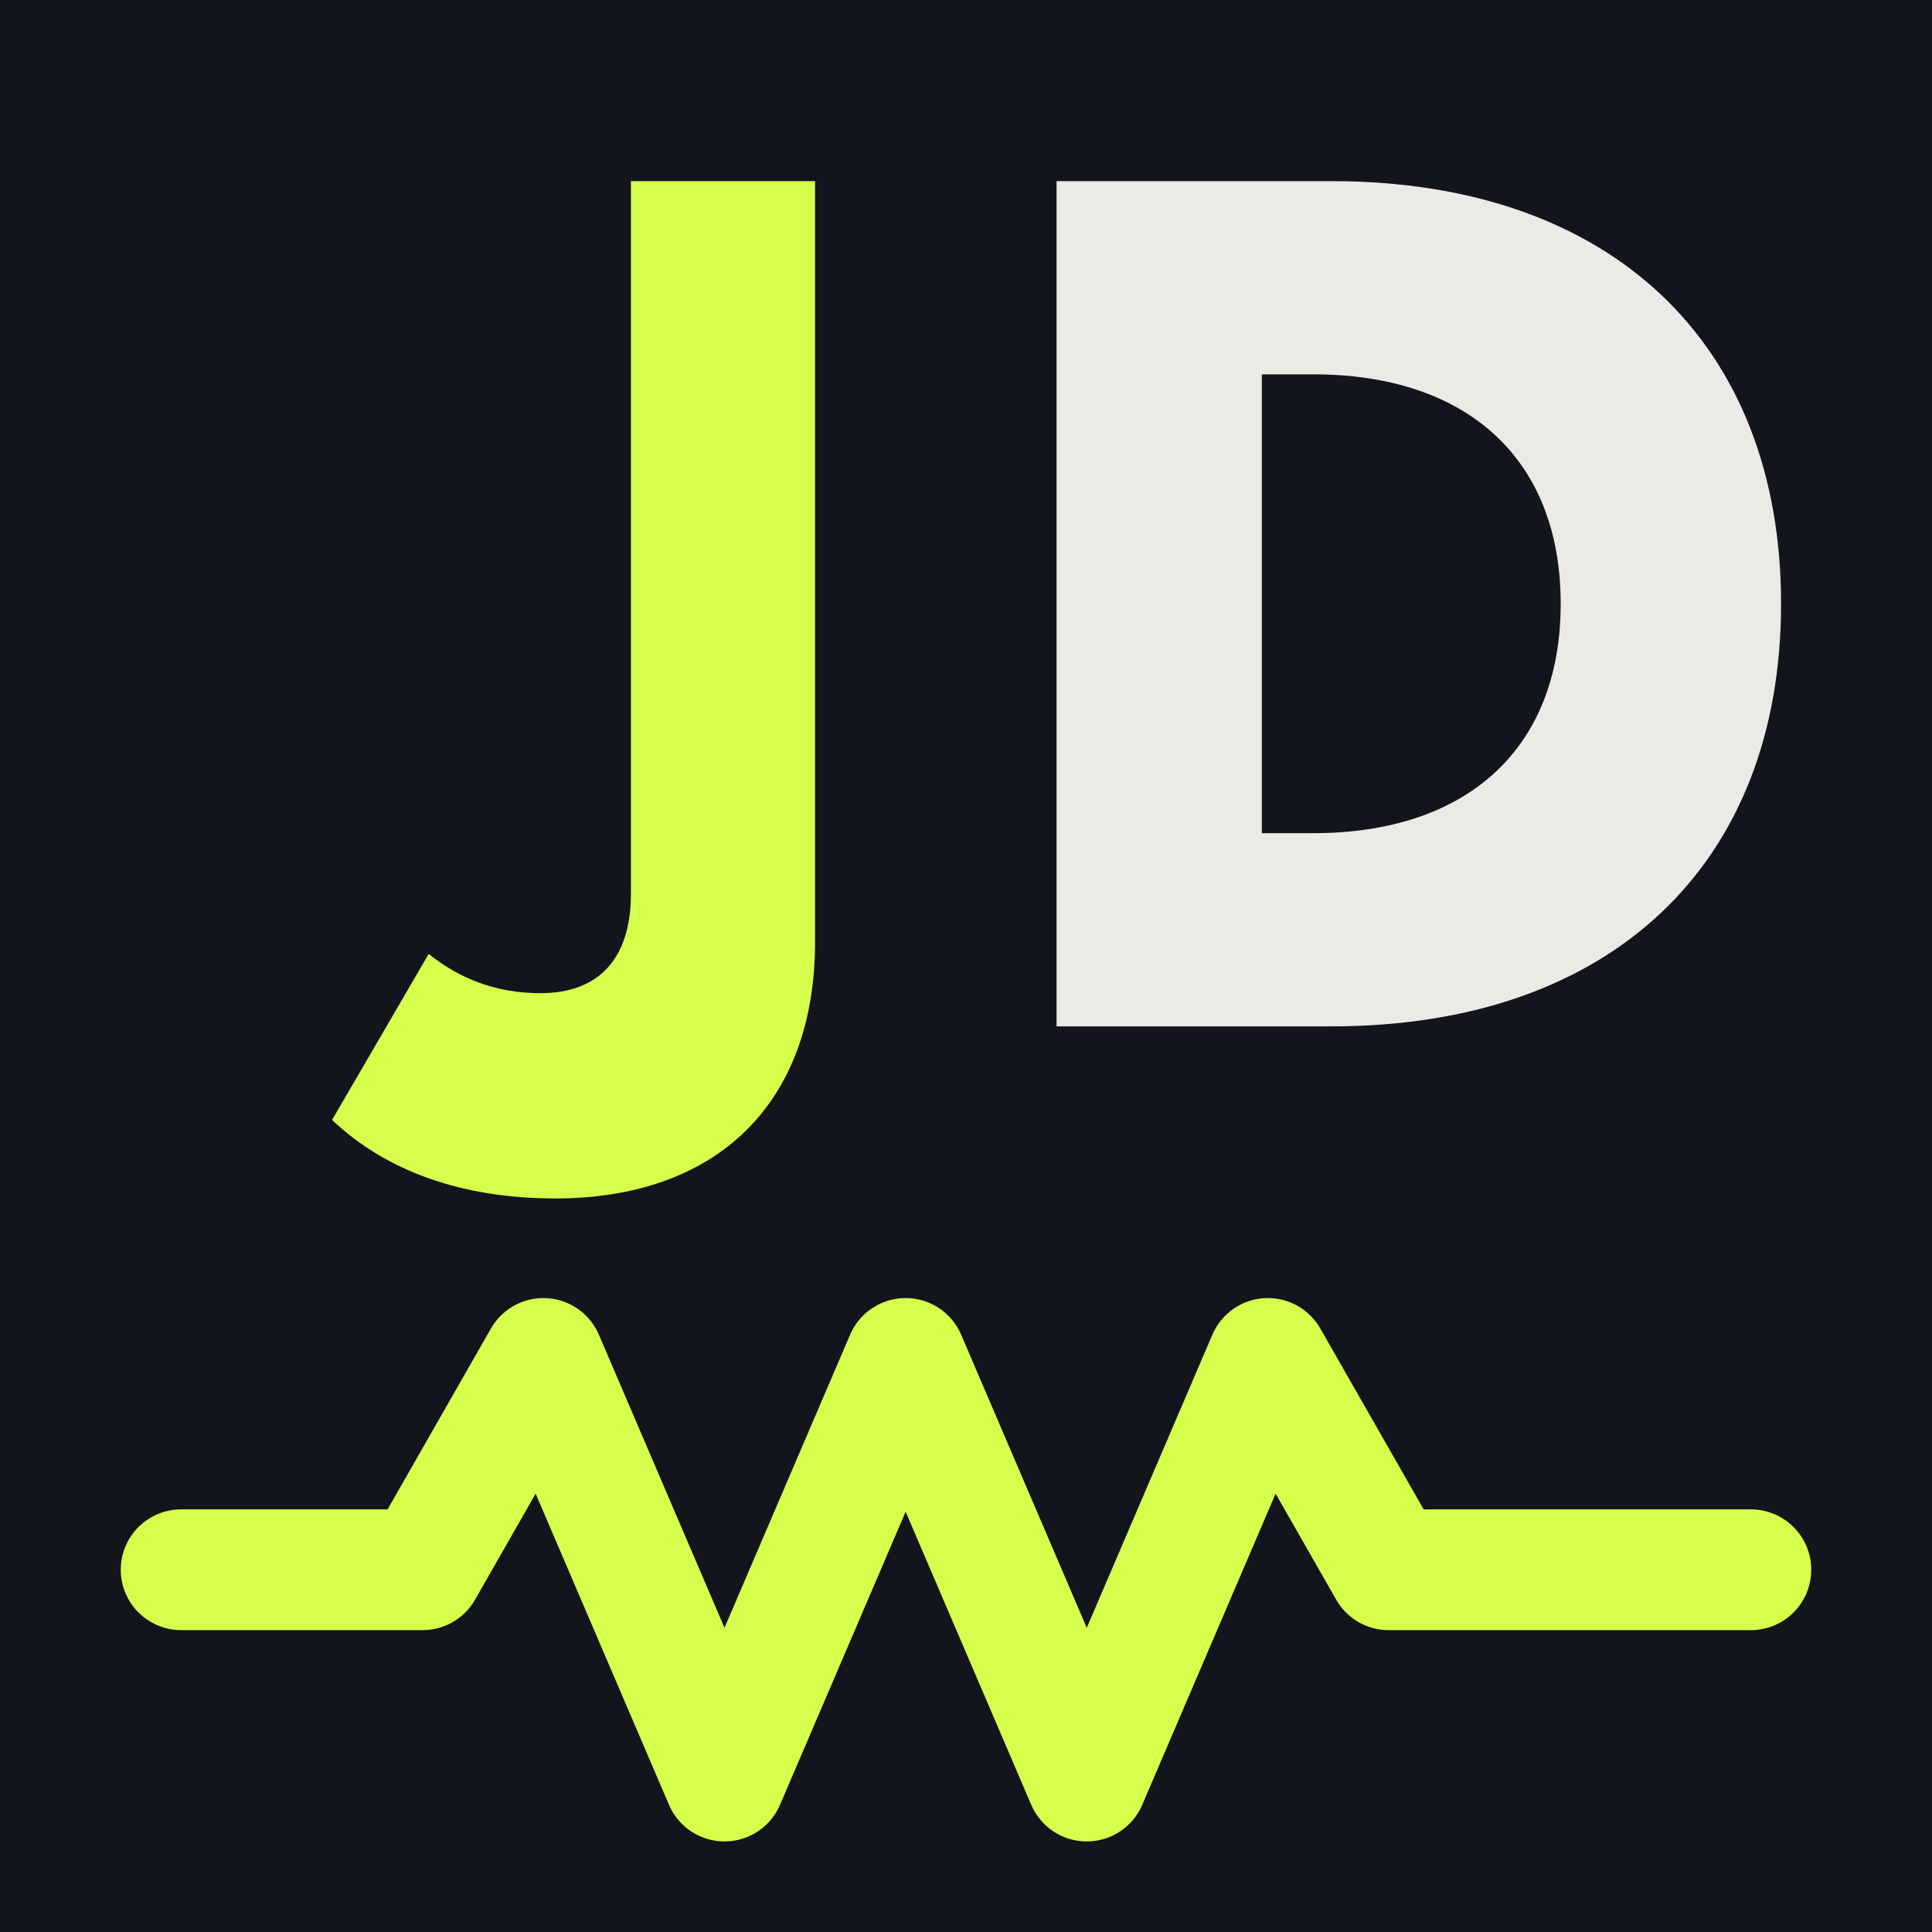
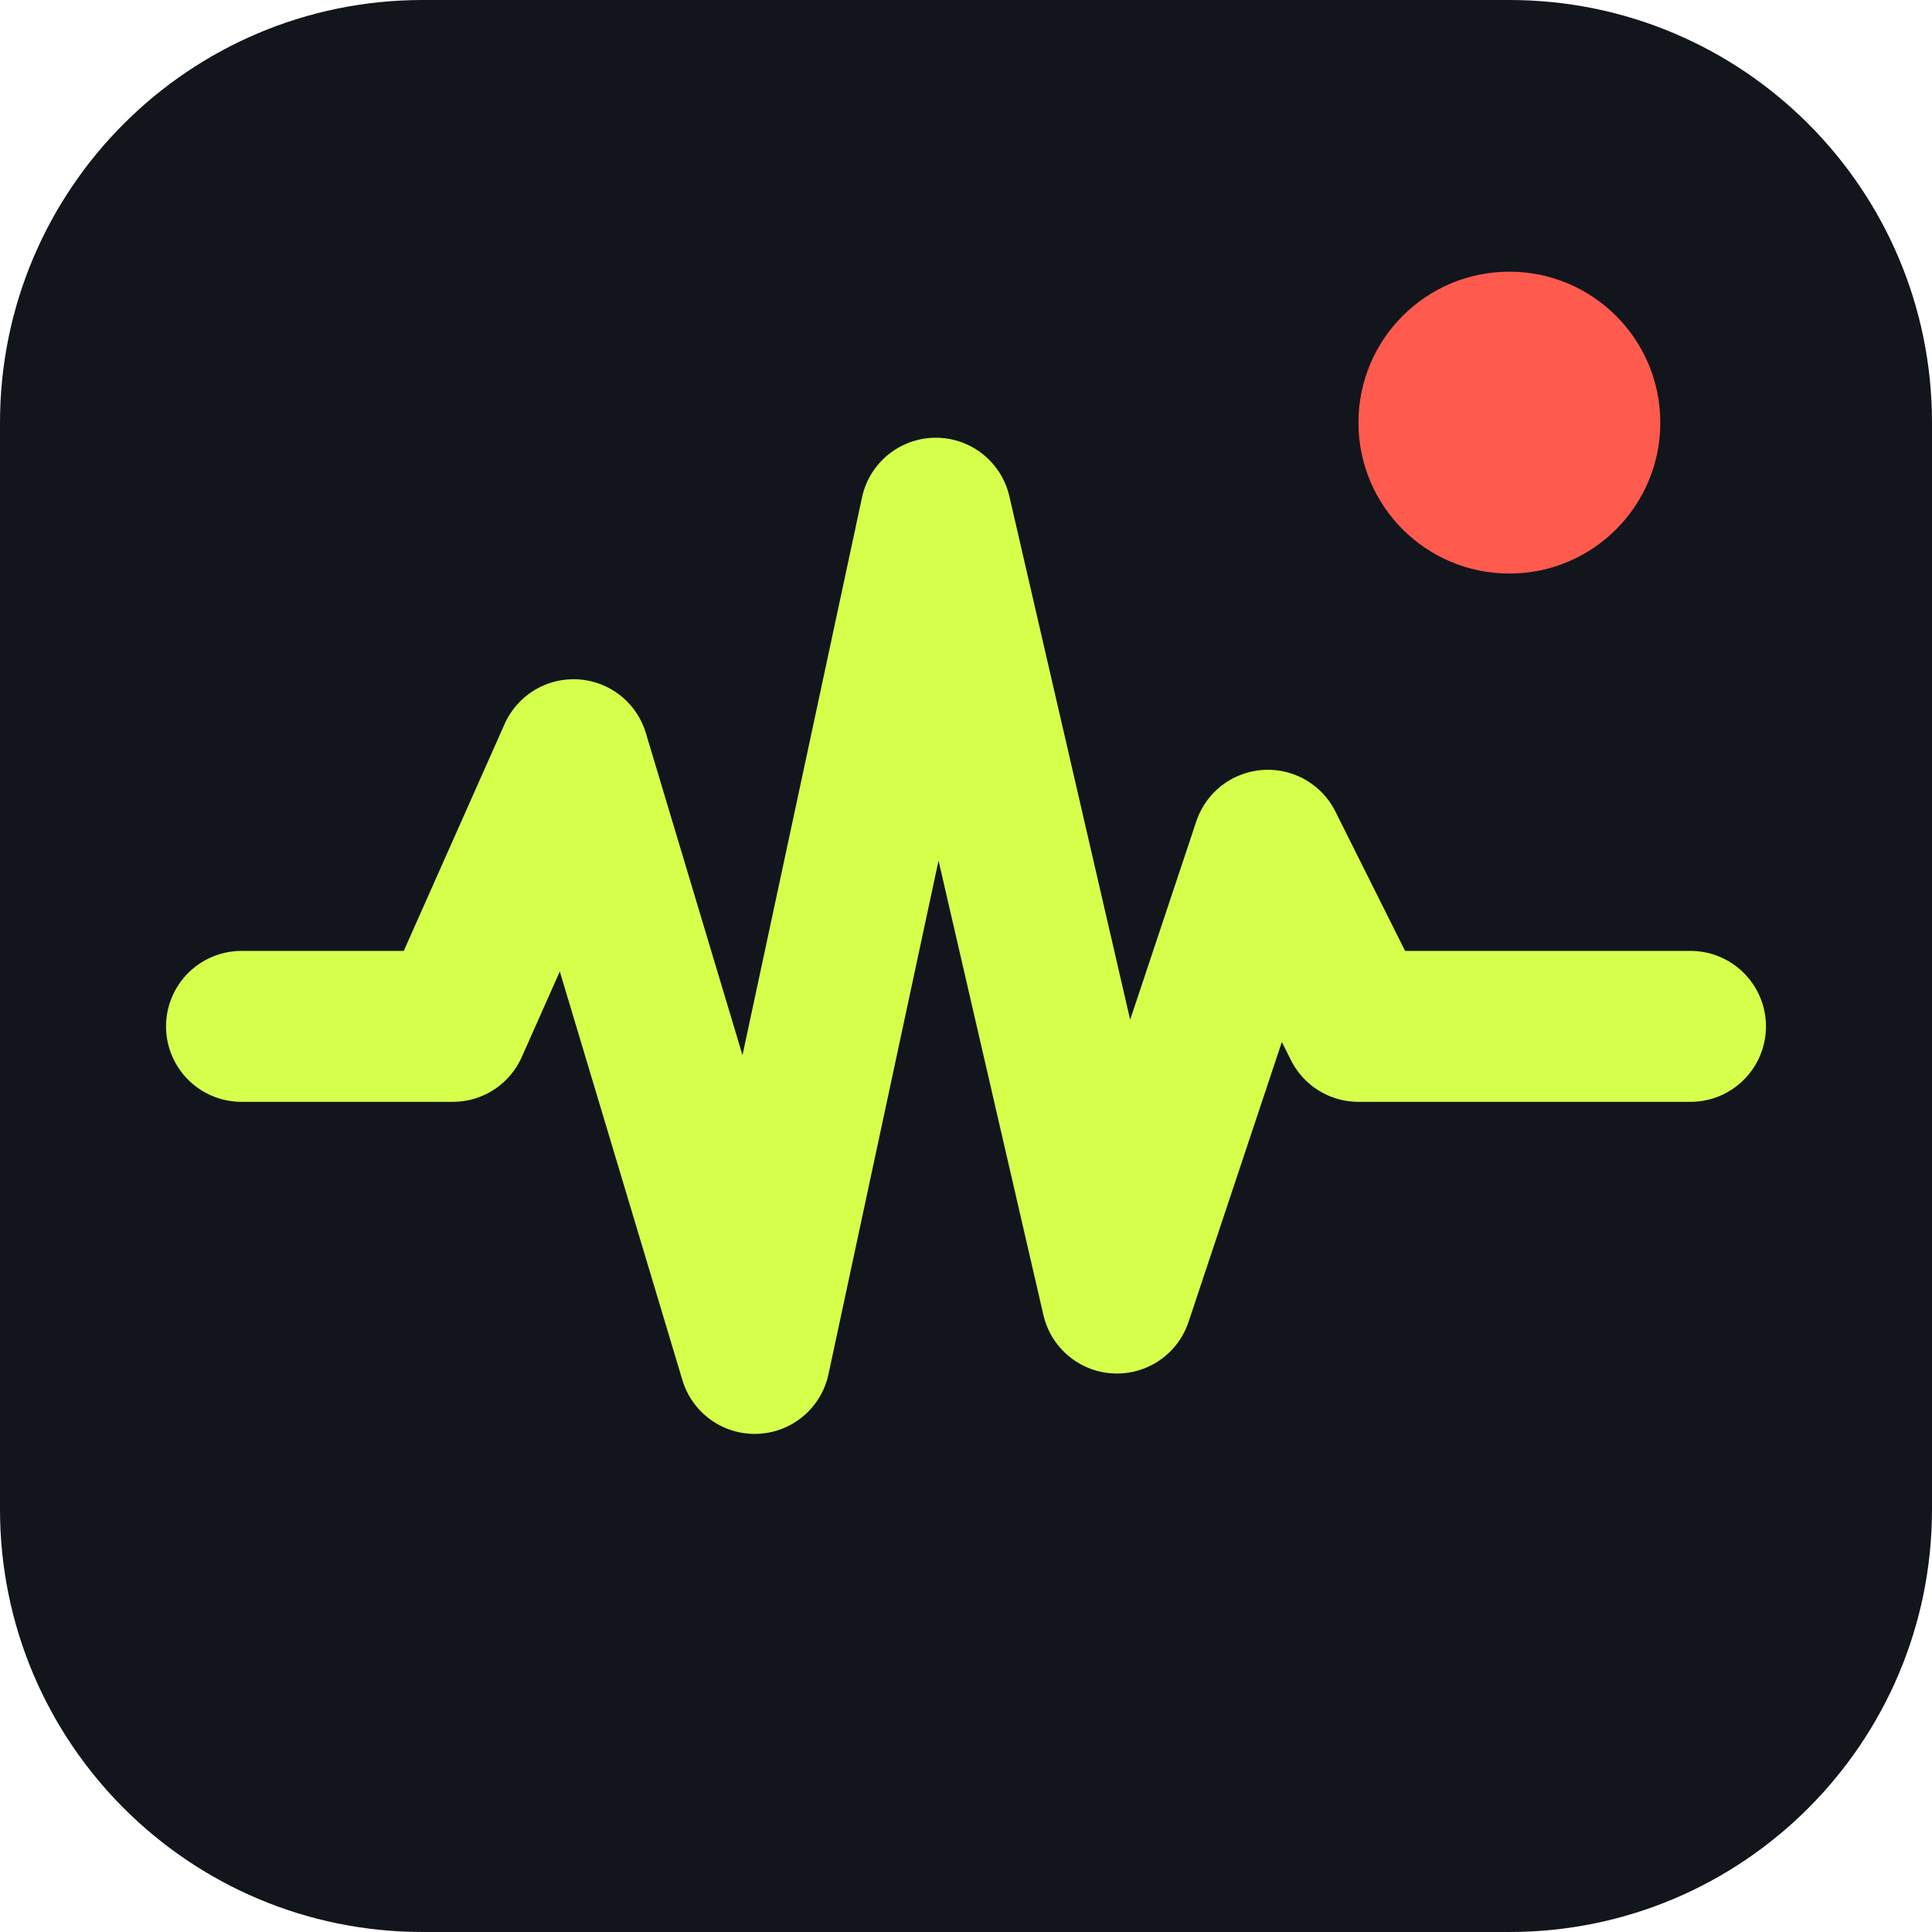
<svg xmlns="http://www.w3.org/2000/svg" viewBox="0 0 64 64" fill="none">
-   <rect width="64" height="64" fill="#12151c" />
-   <path fill="#d6ff4b" d="M27 6v25.2c0 5.4-3.3 8.5-8.6 8.5-3.1 0-5.6-.9-7.4-2.6l3.2-5.5c1 .8 2.2 1.3 3.7 1.3 1.9 0 3-1.1 3-3.3V6H27Z" />
-   <path fill="#eceae4" fill-rule="evenodd" d="M35 6h9.1C53.4 6 59 11.4 59 20s-5.6 14-14.9 14H35V6Zm8.5 6.4h-1.7v15.2h1.7c5.1 0 8.2-2.8 8.2-7.6s-3.1-7.6-8.2-7.6Z" />
-   <path stroke="#d6ff4b" stroke-width="4" stroke-linecap="round" stroke-linejoin="round" d="M6 52h8l4-7 6 14 6-14 6 14 6-14 4 7h12" />
+   <rect width="64" height="64" rx="14" fill="#12151c" />
+   <path stroke="#d6ff4b" stroke-width="5" stroke-linecap="round" stroke-linejoin="round" d="M8 34h7l4-9 6 20 6-28 6 26 5-15 3 6h11" />
+   <circle cx="50" cy="14" r="5" fill="#ff5a4e" />
</svg>
